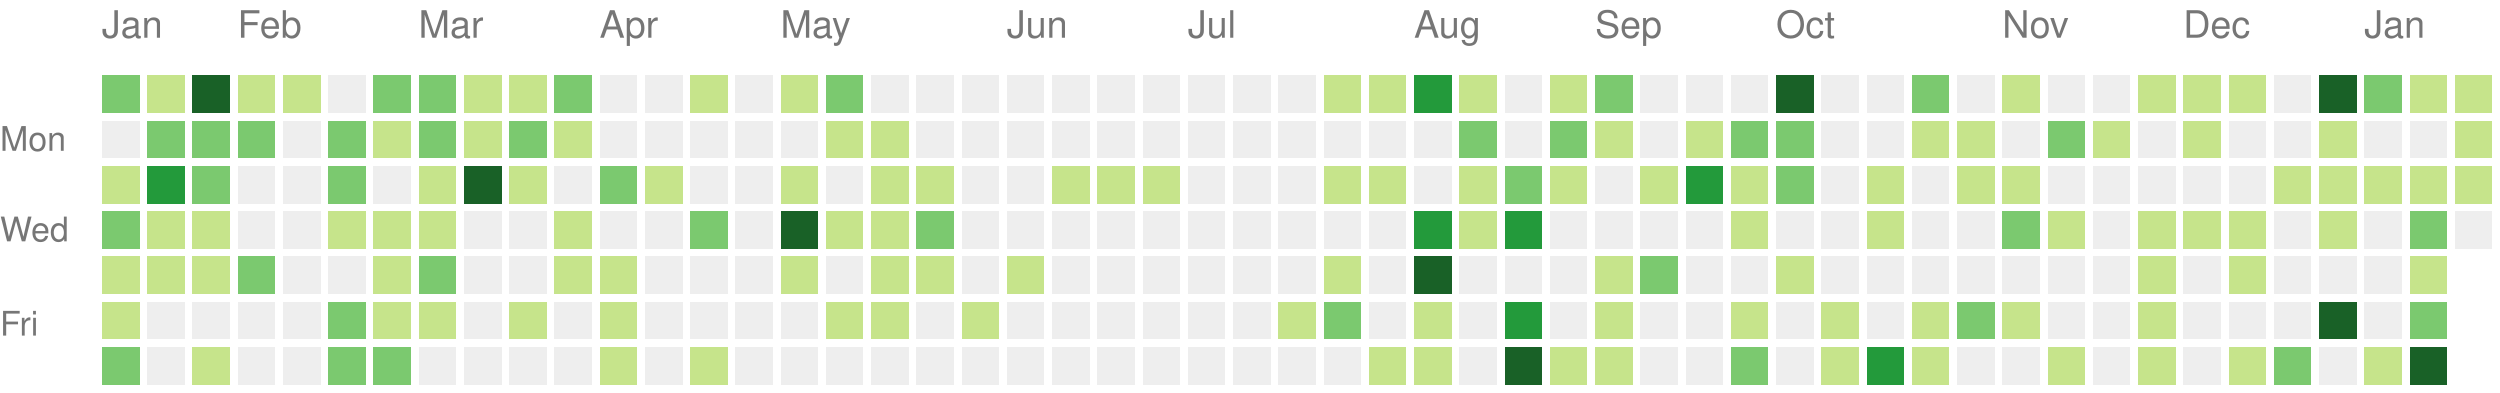
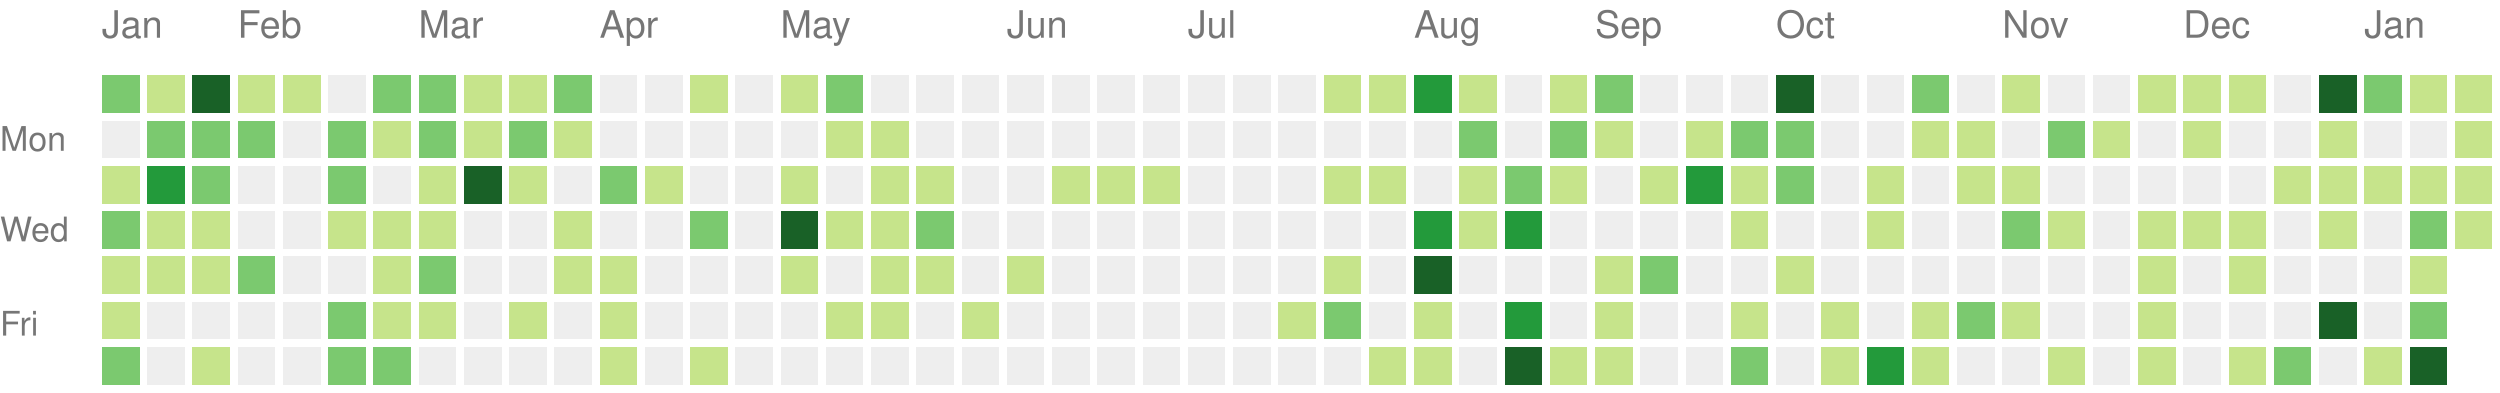
<svg xmlns="http://www.w3.org/2000/svg" version="1.1" width="663" height="104">
  <rect style="fill:#7bc96f;shape-rendering:crispedges;" data-score="2" data-date="2022-01-16" x="27" y="20" width="10" height="10" />
  <rect style="fill:#c6e48b;shape-rendering:crispedges;" data-score="1" data-date="2022-01-23" x="39" y="20" width="10" height="10" />
  <rect style="fill:#196127;shape-rendering:crispedges;" data-score="4" data-date="2022-01-30" x="51" y="20" width="10" height="10" />
  <rect style="fill:#c6e48b;shape-rendering:crispedges;" data-score="1" data-date="2022-02-06" x="63" y="20" width="10" height="10" />
  <rect style="fill:#c6e48b;shape-rendering:crispedges;" data-score="1" data-date="2022-02-13" x="75" y="20" width="10" height="10" />
  <rect style="fill:#eeeeee;shape-rendering:crispedges;" data-score="0" data-date="2022-02-20" x="87" y="20" width="10" height="10" />
  <rect style="fill:#7bc96f;shape-rendering:crispedges;" data-score="2" data-date="2022-02-27" x="99" y="20" width="10" height="10" />
  <rect style="fill:#7bc96f;shape-rendering:crispedges;" data-score="2" data-date="2022-03-06" x="111" y="20" width="10" height="10" />
  <rect style="fill:#c6e48b;shape-rendering:crispedges;" data-score="1" data-date="2022-03-13" x="123" y="20" width="10" height="10" />
  <rect style="fill:#c6e48b;shape-rendering:crispedges;" data-score="1" data-date="2022-03-20" x="135" y="20" width="10" height="10" />
  <rect style="fill:#7bc96f;shape-rendering:crispedges;" data-score="2" data-date="2022-03-27" x="147" y="20" width="10" height="10" />
  <rect style="fill:#eeeeee;shape-rendering:crispedges;" data-score="0" data-date="2022-04-03" x="159" y="20" width="10" height="10" />
  <rect style="fill:#eeeeee;shape-rendering:crispedges;" data-score="0" data-date="2022-04-10" x="171" y="20" width="10" height="10" />
  <rect style="fill:#c6e48b;shape-rendering:crispedges;" data-score="1" data-date="2022-04-17" x="183" y="20" width="10" height="10" />
  <rect style="fill:#eeeeee;shape-rendering:crispedges;" data-score="0" data-date="2022-04-24" x="195" y="20" width="10" height="10" />
  <rect style="fill:#c6e48b;shape-rendering:crispedges;" data-score="1" data-date="2022-05-01" x="207" y="20" width="10" height="10" />
  <rect style="fill:#7bc96f;shape-rendering:crispedges;" data-score="2" data-date="2022-05-08" x="219" y="20" width="10" height="10" />
  <rect style="fill:#eeeeee;shape-rendering:crispedges;" data-score="0" data-date="2022-05-15" x="231" y="20" width="10" height="10" />
  <rect style="fill:#eeeeee;shape-rendering:crispedges;" data-score="0" data-date="2022-05-22" x="243" y="20" width="10" height="10" />
  <rect style="fill:#eeeeee;shape-rendering:crispedges;" data-score="0" data-date="2022-05-29" x="255" y="20" width="10" height="10" />
  <rect style="fill:#eeeeee;shape-rendering:crispedges;" data-score="0" data-date="2022-06-05" x="267" y="20" width="10" height="10" />
  <rect style="fill:#eeeeee;shape-rendering:crispedges;" data-score="0" data-date="2022-06-12" x="279" y="20" width="10" height="10" />
  <rect style="fill:#eeeeee;shape-rendering:crispedges;" data-score="0" data-date="2022-06-19" x="291" y="20" width="10" height="10" />
  <rect style="fill:#eeeeee;shape-rendering:crispedges;" data-score="0" data-date="2022-06-26" x="303" y="20" width="10" height="10" />
  <rect style="fill:#eeeeee;shape-rendering:crispedges;" data-score="0" data-date="2022-07-03" x="315" y="20" width="10" height="10" />
  <rect style="fill:#eeeeee;shape-rendering:crispedges;" data-score="0" data-date="2022-07-10" x="327" y="20" width="10" height="10" />
  <rect style="fill:#eeeeee;shape-rendering:crispedges;" data-score="0" data-date="2022-07-17" x="339" y="20" width="10" height="10" />
  <rect style="fill:#c6e48b;shape-rendering:crispedges;" data-score="1" data-date="2022-07-24" x="351" y="20" width="10" height="10" />
  <rect style="fill:#c6e48b;shape-rendering:crispedges;" data-score="1" data-date="2022-07-31" x="363" y="20" width="10" height="10" />
  <rect style="fill:#239a3b;shape-rendering:crispedges;" data-score="3" data-date="2022-08-07" x="375" y="20" width="10" height="10" />
  <rect style="fill:#c6e48b;shape-rendering:crispedges;" data-score="1" data-date="2022-08-14" x="387" y="20" width="10" height="10" />
  <rect style="fill:#eeeeee;shape-rendering:crispedges;" data-score="0" data-date="2022-08-21" x="399" y="20" width="10" height="10" />
  <rect style="fill:#c6e48b;shape-rendering:crispedges;" data-score="1" data-date="2022-08-28" x="411" y="20" width="10" height="10" />
  <rect style="fill:#7bc96f;shape-rendering:crispedges;" data-score="2" data-date="2022-09-04" x="423" y="20" width="10" height="10" />
  <rect style="fill:#eeeeee;shape-rendering:crispedges;" data-score="0" data-date="2022-09-11" x="435" y="20" width="10" height="10" />
  <rect style="fill:#eeeeee;shape-rendering:crispedges;" data-score="0" data-date="2022-09-18" x="447" y="20" width="10" height="10" />
  <rect style="fill:#eeeeee;shape-rendering:crispedges;" data-score="0" data-date="2022-09-25" x="459" y="20" width="10" height="10" />
  <rect style="fill:#196127;shape-rendering:crispedges;" data-score="4" data-date="2022-10-02" x="471" y="20" width="10" height="10" />
  <rect style="fill:#eeeeee;shape-rendering:crispedges;" data-score="0" data-date="2022-10-09" x="483" y="20" width="10" height="10" />
  <rect style="fill:#eeeeee;shape-rendering:crispedges;" data-score="0" data-date="2022-10-16" x="495" y="20" width="10" height="10" />
  <rect style="fill:#7bc96f;shape-rendering:crispedges;" data-score="2" data-date="2022-10-23" x="507" y="20" width="10" height="10" />
  <rect style="fill:#eeeeee;shape-rendering:crispedges;" data-score="0" data-date="2022-10-30" x="519" y="20" width="10" height="10" />
  <rect style="fill:#c6e48b;shape-rendering:crispedges;" data-score="1" data-date="2022-11-06" x="531" y="20" width="10" height="10" />
  <rect style="fill:#eeeeee;shape-rendering:crispedges;" data-score="0" data-date="2022-11-13" x="543" y="20" width="10" height="10" />
  <rect style="fill:#eeeeee;shape-rendering:crispedges;" data-score="0" data-date="2022-11-20" x="555" y="20" width="10" height="10" />
  <rect style="fill:#c6e48b;shape-rendering:crispedges;" data-score="1" data-date="2022-11-27" x="567" y="20" width="10" height="10" />
  <rect style="fill:#c6e48b;shape-rendering:crispedges;" data-score="1" data-date="2022-12-04" x="579" y="20" width="10" height="10" />
  <rect style="fill:#c6e48b;shape-rendering:crispedges;" data-score="1" data-date="2022-12-11" x="591" y="20" width="10" height="10" />
  <rect style="fill:#eeeeee;shape-rendering:crispedges;" data-score="0" data-date="2022-12-18" x="603" y="20" width="10" height="10" />
  <rect style="fill:#196127;shape-rendering:crispedges;" data-score="4" data-date="2022-12-25" x="615" y="20" width="10" height="10" />
  <rect style="fill:#7bc96f;shape-rendering:crispedges;" data-score="2" data-date="2023-01-01" x="627" y="20" width="10" height="10" />
  <rect style="fill:#c6e48b;shape-rendering:crispedges;" data-score="1" data-date="2023-01-08" x="639" y="20" width="10" height="10" />
  <rect style="fill:#c6e48b;shape-rendering:crispedges;" data-score="1" data-date="2023-01-15" x="651" y="20" width="10" height="10" />
  <rect style="fill:#eeeeee;shape-rendering:crispedges;" data-score="0" data-date="2022-01-17" x="27" y="32" width="10" height="10" />
  <rect style="fill:#7bc96f;shape-rendering:crispedges;" data-score="2" data-date="2022-01-24" x="39" y="32" width="10" height="10" />
  <rect style="fill:#7bc96f;shape-rendering:crispedges;" data-score="2" data-date="2022-01-31" x="51" y="32" width="10" height="10" />
  <rect style="fill:#7bc96f;shape-rendering:crispedges;" data-score="2" data-date="2022-02-07" x="63" y="32" width="10" height="10" />
  <rect style="fill:#eeeeee;shape-rendering:crispedges;" data-score="0" data-date="2022-02-14" x="75" y="32" width="10" height="10" />
  <rect style="fill:#7bc96f;shape-rendering:crispedges;" data-score="2" data-date="2022-02-21" x="87" y="32" width="10" height="10" />
  <rect style="fill:#c6e48b;shape-rendering:crispedges;" data-score="1" data-date="2022-02-28" x="99" y="32" width="10" height="10" />
  <rect style="fill:#7bc96f;shape-rendering:crispedges;" data-score="2" data-date="2022-03-07" x="111" y="32" width="10" height="10" />
  <rect style="fill:#c6e48b;shape-rendering:crispedges;" data-score="1" data-date="2022-03-14" x="123" y="32" width="10" height="10" />
  <rect style="fill:#7bc96f;shape-rendering:crispedges;" data-score="2" data-date="2022-03-21" x="135" y="32" width="10" height="10" />
  <rect style="fill:#c6e48b;shape-rendering:crispedges;" data-score="1" data-date="2022-03-28" x="147" y="32" width="10" height="10" />
  <rect style="fill:#eeeeee;shape-rendering:crispedges;" data-score="0" data-date="2022-04-04" x="159" y="32" width="10" height="10" />
  <rect style="fill:#eeeeee;shape-rendering:crispedges;" data-score="0" data-date="2022-04-11" x="171" y="32" width="10" height="10" />
  <rect style="fill:#eeeeee;shape-rendering:crispedges;" data-score="0" data-date="2022-04-18" x="183" y="32" width="10" height="10" />
  <rect style="fill:#eeeeee;shape-rendering:crispedges;" data-score="0" data-date="2022-04-25" x="195" y="32" width="10" height="10" />
  <rect style="fill:#eeeeee;shape-rendering:crispedges;" data-score="0" data-date="2022-05-02" x="207" y="32" width="10" height="10" />
  <rect style="fill:#c6e48b;shape-rendering:crispedges;" data-score="1" data-date="2022-05-09" x="219" y="32" width="10" height="10" />
  <rect style="fill:#c6e48b;shape-rendering:crispedges;" data-score="1" data-date="2022-05-16" x="231" y="32" width="10" height="10" />
  <rect style="fill:#eeeeee;shape-rendering:crispedges;" data-score="0" data-date="2022-05-23" x="243" y="32" width="10" height="10" />
  <rect style="fill:#eeeeee;shape-rendering:crispedges;" data-score="0" data-date="2022-05-30" x="255" y="32" width="10" height="10" />
  <rect style="fill:#eeeeee;shape-rendering:crispedges;" data-score="0" data-date="2022-06-06" x="267" y="32" width="10" height="10" />
  <rect style="fill:#eeeeee;shape-rendering:crispedges;" data-score="0" data-date="2022-06-13" x="279" y="32" width="10" height="10" />
  <rect style="fill:#eeeeee;shape-rendering:crispedges;" data-score="0" data-date="2022-06-20" x="291" y="32" width="10" height="10" />
  <rect style="fill:#eeeeee;shape-rendering:crispedges;" data-score="0" data-date="2022-06-27" x="303" y="32" width="10" height="10" />
  <rect style="fill:#eeeeee;shape-rendering:crispedges;" data-score="0" data-date="2022-07-04" x="315" y="32" width="10" height="10" />
  <rect style="fill:#eeeeee;shape-rendering:crispedges;" data-score="0" data-date="2022-07-11" x="327" y="32" width="10" height="10" />
  <rect style="fill:#eeeeee;shape-rendering:crispedges;" data-score="0" data-date="2022-07-18" x="339" y="32" width="10" height="10" />
  <rect style="fill:#eeeeee;shape-rendering:crispedges;" data-score="0" data-date="2022-07-25" x="351" y="32" width="10" height="10" />
  <rect style="fill:#eeeeee;shape-rendering:crispedges;" data-score="0" data-date="2022-08-01" x="363" y="32" width="10" height="10" />
  <rect style="fill:#eeeeee;shape-rendering:crispedges;" data-score="0" data-date="2022-08-08" x="375" y="32" width="10" height="10" />
  <rect style="fill:#7bc96f;shape-rendering:crispedges;" data-score="2" data-date="2022-08-15" x="387" y="32" width="10" height="10" />
  <rect style="fill:#eeeeee;shape-rendering:crispedges;" data-score="0" data-date="2022-08-22" x="399" y="32" width="10" height="10" />
  <rect style="fill:#7bc96f;shape-rendering:crispedges;" data-score="2" data-date="2022-08-29" x="411" y="32" width="10" height="10" />
  <rect style="fill:#c6e48b;shape-rendering:crispedges;" data-score="1" data-date="2022-09-05" x="423" y="32" width="10" height="10" />
  <rect style="fill:#eeeeee;shape-rendering:crispedges;" data-score="0" data-date="2022-09-12" x="435" y="32" width="10" height="10" />
  <rect style="fill:#c6e48b;shape-rendering:crispedges;" data-score="1" data-date="2022-09-19" x="447" y="32" width="10" height="10" />
  <rect style="fill:#7bc96f;shape-rendering:crispedges;" data-score="2" data-date="2022-09-26" x="459" y="32" width="10" height="10" />
  <rect style="fill:#7bc96f;shape-rendering:crispedges;" data-score="2" data-date="2022-10-03" x="471" y="32" width="10" height="10" />
  <rect style="fill:#eeeeee;shape-rendering:crispedges;" data-score="0" data-date="2022-10-10" x="483" y="32" width="10" height="10" />
  <rect style="fill:#eeeeee;shape-rendering:crispedges;" data-score="0" data-date="2022-10-17" x="495" y="32" width="10" height="10" />
  <rect style="fill:#c6e48b;shape-rendering:crispedges;" data-score="1" data-date="2022-10-24" x="507" y="32" width="10" height="10" />
  <rect style="fill:#c6e48b;shape-rendering:crispedges;" data-score="1" data-date="2022-10-31" x="519" y="32" width="10" height="10" />
  <rect style="fill:#eeeeee;shape-rendering:crispedges;" data-score="0" data-date="2022-11-07" x="531" y="32" width="10" height="10" />
  <rect style="fill:#7bc96f;shape-rendering:crispedges;" data-score="2" data-date="2022-11-14" x="543" y="32" width="10" height="10" />
  <rect style="fill:#c6e48b;shape-rendering:crispedges;" data-score="1" data-date="2022-11-21" x="555" y="32" width="10" height="10" />
  <rect style="fill:#eeeeee;shape-rendering:crispedges;" data-score="0" data-date="2022-11-28" x="567" y="32" width="10" height="10" />
  <rect style="fill:#c6e48b;shape-rendering:crispedges;" data-score="1" data-date="2022-12-05" x="579" y="32" width="10" height="10" />
  <rect style="fill:#eeeeee;shape-rendering:crispedges;" data-score="0" data-date="2022-12-12" x="591" y="32" width="10" height="10" />
  <rect style="fill:#eeeeee;shape-rendering:crispedges;" data-score="0" data-date="2022-12-19" x="603" y="32" width="10" height="10" />
  <rect style="fill:#c6e48b;shape-rendering:crispedges;" data-score="1" data-date="2022-12-26" x="615" y="32" width="10" height="10" />
  <rect style="fill:#eeeeee;shape-rendering:crispedges;" data-score="0" data-date="2023-01-02" x="627" y="32" width="10" height="10" />
  <rect style="fill:#eeeeee;shape-rendering:crispedges;" data-score="0" data-date="2023-01-09" x="639" y="32" width="10" height="10" />
  <rect style="fill:#c6e48b;shape-rendering:crispedges;" data-score="1" data-date="2023-01-16" x="651" y="32" width="10" height="10" />
  <rect style="fill:#c6e48b;shape-rendering:crispedges;" data-score="1" data-date="2022-01-18" x="27" y="44" width="10" height="10" />
  <rect style="fill:#239a3b;shape-rendering:crispedges;" data-score="3" data-date="2022-01-25" x="39" y="44" width="10" height="10" />
  <rect style="fill:#7bc96f;shape-rendering:crispedges;" data-score="2" data-date="2022-02-01" x="51" y="44" width="10" height="10" />
  <rect style="fill:#eeeeee;shape-rendering:crispedges;" data-score="0" data-date="2022-02-08" x="63" y="44" width="10" height="10" />
  <rect style="fill:#eeeeee;shape-rendering:crispedges;" data-score="0" data-date="2022-02-15" x="75" y="44" width="10" height="10" />
  <rect style="fill:#7bc96f;shape-rendering:crispedges;" data-score="2" data-date="2022-02-22" x="87" y="44" width="10" height="10" />
  <rect style="fill:#eeeeee;shape-rendering:crispedges;" data-score="0" data-date="2022-03-01" x="99" y="44" width="10" height="10" />
  <rect style="fill:#c6e48b;shape-rendering:crispedges;" data-score="1" data-date="2022-03-08" x="111" y="44" width="10" height="10" />
  <rect style="fill:#196127;shape-rendering:crispedges;" data-score="4" data-date="2022-03-15" x="123" y="44" width="10" height="10" />
  <rect style="fill:#c6e48b;shape-rendering:crispedges;" data-score="1" data-date="2022-03-22" x="135" y="44" width="10" height="10" />
  <rect style="fill:#eeeeee;shape-rendering:crispedges;" data-score="0" data-date="2022-03-29" x="147" y="44" width="10" height="10" />
  <rect style="fill:#7bc96f;shape-rendering:crispedges;" data-score="2" data-date="2022-04-05" x="159" y="44" width="10" height="10" />
  <rect style="fill:#c6e48b;shape-rendering:crispedges;" data-score="1" data-date="2022-04-12" x="171" y="44" width="10" height="10" />
  <rect style="fill:#eeeeee;shape-rendering:crispedges;" data-score="0" data-date="2022-04-19" x="183" y="44" width="10" height="10" />
  <rect style="fill:#eeeeee;shape-rendering:crispedges;" data-score="0" data-date="2022-04-26" x="195" y="44" width="10" height="10" />
  <rect style="fill:#c6e48b;shape-rendering:crispedges;" data-score="1" data-date="2022-05-03" x="207" y="44" width="10" height="10" />
  <rect style="fill:#eeeeee;shape-rendering:crispedges;" data-score="0" data-date="2022-05-10" x="219" y="44" width="10" height="10" />
  <rect style="fill:#c6e48b;shape-rendering:crispedges;" data-score="1" data-date="2022-05-17" x="231" y="44" width="10" height="10" />
  <rect style="fill:#c6e48b;shape-rendering:crispedges;" data-score="1" data-date="2022-05-24" x="243" y="44" width="10" height="10" />
  <rect style="fill:#eeeeee;shape-rendering:crispedges;" data-score="0" data-date="2022-05-31" x="255" y="44" width="10" height="10" />
  <rect style="fill:#eeeeee;shape-rendering:crispedges;" data-score="0" data-date="2022-06-07" x="267" y="44" width="10" height="10" />
  <rect style="fill:#c6e48b;shape-rendering:crispedges;" data-score="1" data-date="2022-06-14" x="279" y="44" width="10" height="10" />
  <rect style="fill:#c6e48b;shape-rendering:crispedges;" data-score="1" data-date="2022-06-21" x="291" y="44" width="10" height="10" />
  <rect style="fill:#c6e48b;shape-rendering:crispedges;" data-score="1" data-date="2022-06-28" x="303" y="44" width="10" height="10" />
  <rect style="fill:#eeeeee;shape-rendering:crispedges;" data-score="0" data-date="2022-07-05" x="315" y="44" width="10" height="10" />
  <rect style="fill:#eeeeee;shape-rendering:crispedges;" data-score="0" data-date="2022-07-12" x="327" y="44" width="10" height="10" />
  <rect style="fill:#eeeeee;shape-rendering:crispedges;" data-score="0" data-date="2022-07-19" x="339" y="44" width="10" height="10" />
  <rect style="fill:#c6e48b;shape-rendering:crispedges;" data-score="1" data-date="2022-07-26" x="351" y="44" width="10" height="10" />
  <rect style="fill:#c6e48b;shape-rendering:crispedges;" data-score="1" data-date="2022-08-02" x="363" y="44" width="10" height="10" />
  <rect style="fill:#eeeeee;shape-rendering:crispedges;" data-score="0" data-date="2022-08-09" x="375" y="44" width="10" height="10" />
  <rect style="fill:#c6e48b;shape-rendering:crispedges;" data-score="1" data-date="2022-08-16" x="387" y="44" width="10" height="10" />
  <rect style="fill:#7bc96f;shape-rendering:crispedges;" data-score="2" data-date="2022-08-23" x="399" y="44" width="10" height="10" />
  <rect style="fill:#c6e48b;shape-rendering:crispedges;" data-score="1" data-date="2022-08-30" x="411" y="44" width="10" height="10" />
  <rect style="fill:#eeeeee;shape-rendering:crispedges;" data-score="0" data-date="2022-09-06" x="423" y="44" width="10" height="10" />
  <rect style="fill:#c6e48b;shape-rendering:crispedges;" data-score="1" data-date="2022-09-13" x="435" y="44" width="10" height="10" />
  <rect style="fill:#239a3b;shape-rendering:crispedges;" data-score="3" data-date="2022-09-20" x="447" y="44" width="10" height="10" />
  <rect style="fill:#c6e48b;shape-rendering:crispedges;" data-score="1" data-date="2022-09-27" x="459" y="44" width="10" height="10" />
  <rect style="fill:#7bc96f;shape-rendering:crispedges;" data-score="2" data-date="2022-10-04" x="471" y="44" width="10" height="10" />
  <rect style="fill:#eeeeee;shape-rendering:crispedges;" data-score="0" data-date="2022-10-11" x="483" y="44" width="10" height="10" />
  <rect style="fill:#c6e48b;shape-rendering:crispedges;" data-score="1" data-date="2022-10-18" x="495" y="44" width="10" height="10" />
  <rect style="fill:#eeeeee;shape-rendering:crispedges;" data-score="0" data-date="2022-10-25" x="507" y="44" width="10" height="10" />
  <rect style="fill:#c6e48b;shape-rendering:crispedges;" data-score="1" data-date="2022-11-01" x="519" y="44" width="10" height="10" />
  <rect style="fill:#c6e48b;shape-rendering:crispedges;" data-score="1" data-date="2022-11-08" x="531" y="44" width="10" height="10" />
  <rect style="fill:#eeeeee;shape-rendering:crispedges;" data-score="0" data-date="2022-11-15" x="543" y="44" width="10" height="10" />
  <rect style="fill:#eeeeee;shape-rendering:crispedges;" data-score="0" data-date="2022-11-22" x="555" y="44" width="10" height="10" />
  <rect style="fill:#eeeeee;shape-rendering:crispedges;" data-score="0" data-date="2022-11-29" x="567" y="44" width="10" height="10" />
  <rect style="fill:#eeeeee;shape-rendering:crispedges;" data-score="0" data-date="2022-12-06" x="579" y="44" width="10" height="10" />
  <rect style="fill:#eeeeee;shape-rendering:crispedges;" data-score="0" data-date="2022-12-13" x="591" y="44" width="10" height="10" />
  <rect style="fill:#c6e48b;shape-rendering:crispedges;" data-score="1" data-date="2022-12-20" x="603" y="44" width="10" height="10" />
  <rect style="fill:#c6e48b;shape-rendering:crispedges;" data-score="1" data-date="2022-12-27" x="615" y="44" width="10" height="10" />
  <rect style="fill:#c6e48b;shape-rendering:crispedges;" data-score="1" data-date="2023-01-03" x="627" y="44" width="10" height="10" />
  <rect style="fill:#c6e48b;shape-rendering:crispedges;" data-score="1" data-date="2023-01-10" x="639" y="44" width="10" height="10" />
  <rect style="fill:#c6e48b;shape-rendering:crispedges;" data-score="1" data-date="2023-01-17" x="651" y="44" width="10" height="10" />
  <rect style="fill:#7bc96f;shape-rendering:crispedges;" data-score="2" data-date="2022-01-19" x="27" y="56" width="10" height="10" />
  <rect style="fill:#c6e48b;shape-rendering:crispedges;" data-score="1" data-date="2022-01-26" x="39" y="56" width="10" height="10" />
  <rect style="fill:#c6e48b;shape-rendering:crispedges;" data-score="1" data-date="2022-02-02" x="51" y="56" width="10" height="10" />
  <rect style="fill:#eeeeee;shape-rendering:crispedges;" data-score="0" data-date="2022-02-09" x="63" y="56" width="10" height="10" />
  <rect style="fill:#eeeeee;shape-rendering:crispedges;" data-score="0" data-date="2022-02-16" x="75" y="56" width="10" height="10" />
  <rect style="fill:#c6e48b;shape-rendering:crispedges;" data-score="1" data-date="2022-02-23" x="87" y="56" width="10" height="10" />
  <rect style="fill:#c6e48b;shape-rendering:crispedges;" data-score="1" data-date="2022-03-02" x="99" y="56" width="10" height="10" />
  <rect style="fill:#c6e48b;shape-rendering:crispedges;" data-score="1" data-date="2022-03-09" x="111" y="56" width="10" height="10" />
  <rect style="fill:#eeeeee;shape-rendering:crispedges;" data-score="0" data-date="2022-03-16" x="123" y="56" width="10" height="10" />
  <rect style="fill:#eeeeee;shape-rendering:crispedges;" data-score="0" data-date="2022-03-23" x="135" y="56" width="10" height="10" />
  <rect style="fill:#c6e48b;shape-rendering:crispedges;" data-score="1" data-date="2022-03-30" x="147" y="56" width="10" height="10" />
  <rect style="fill:#eeeeee;shape-rendering:crispedges;" data-score="0" data-date="2022-04-06" x="159" y="56" width="10" height="10" />
  <rect style="fill:#eeeeee;shape-rendering:crispedges;" data-score="0" data-date="2022-04-13" x="171" y="56" width="10" height="10" />
  <rect style="fill:#7bc96f;shape-rendering:crispedges;" data-score="2" data-date="2022-04-20" x="183" y="56" width="10" height="10" />
  <rect style="fill:#eeeeee;shape-rendering:crispedges;" data-score="0" data-date="2022-04-27" x="195" y="56" width="10" height="10" />
  <rect style="fill:#196127;shape-rendering:crispedges;" data-score="4" data-date="2022-05-04" x="207" y="56" width="10" height="10" />
  <rect style="fill:#c6e48b;shape-rendering:crispedges;" data-score="1" data-date="2022-05-11" x="219" y="56" width="10" height="10" />
  <rect style="fill:#c6e48b;shape-rendering:crispedges;" data-score="1" data-date="2022-05-18" x="231" y="56" width="10" height="10" />
  <rect style="fill:#7bc96f;shape-rendering:crispedges;" data-score="2" data-date="2022-05-25" x="243" y="56" width="10" height="10" />
  <rect style="fill:#eeeeee;shape-rendering:crispedges;" data-score="0" data-date="2022-06-01" x="255" y="56" width="10" height="10" />
  <rect style="fill:#eeeeee;shape-rendering:crispedges;" data-score="0" data-date="2022-06-08" x="267" y="56" width="10" height="10" />
  <rect style="fill:#eeeeee;shape-rendering:crispedges;" data-score="0" data-date="2022-06-15" x="279" y="56" width="10" height="10" />
  <rect style="fill:#eeeeee;shape-rendering:crispedges;" data-score="0" data-date="2022-06-22" x="291" y="56" width="10" height="10" />
  <rect style="fill:#eeeeee;shape-rendering:crispedges;" data-score="0" data-date="2022-06-29" x="303" y="56" width="10" height="10" />
  <rect style="fill:#eeeeee;shape-rendering:crispedges;" data-score="0" data-date="2022-07-06" x="315" y="56" width="10" height="10" />
  <rect style="fill:#eeeeee;shape-rendering:crispedges;" data-score="0" data-date="2022-07-13" x="327" y="56" width="10" height="10" />
  <rect style="fill:#eeeeee;shape-rendering:crispedges;" data-score="0" data-date="2022-07-20" x="339" y="56" width="10" height="10" />
  <rect style="fill:#eeeeee;shape-rendering:crispedges;" data-score="0" data-date="2022-07-27" x="351" y="56" width="10" height="10" />
  <rect style="fill:#eeeeee;shape-rendering:crispedges;" data-score="0" data-date="2022-08-03" x="363" y="56" width="10" height="10" />
  <rect style="fill:#239a3b;shape-rendering:crispedges;" data-score="3" data-date="2022-08-10" x="375" y="56" width="10" height="10" />
  <rect style="fill:#c6e48b;shape-rendering:crispedges;" data-score="1" data-date="2022-08-17" x="387" y="56" width="10" height="10" />
  <rect style="fill:#239a3b;shape-rendering:crispedges;" data-score="3" data-date="2022-08-24" x="399" y="56" width="10" height="10" />
  <rect style="fill:#eeeeee;shape-rendering:crispedges;" data-score="0" data-date="2022-08-31" x="411" y="56" width="10" height="10" />
  <rect style="fill:#eeeeee;shape-rendering:crispedges;" data-score="0" data-date="2022-09-07" x="423" y="56" width="10" height="10" />
  <rect style="fill:#eeeeee;shape-rendering:crispedges;" data-score="0" data-date="2022-09-14" x="435" y="56" width="10" height="10" />
  <rect style="fill:#eeeeee;shape-rendering:crispedges;" data-score="0" data-date="2022-09-21" x="447" y="56" width="10" height="10" />
  <rect style="fill:#c6e48b;shape-rendering:crispedges;" data-score="1" data-date="2022-09-28" x="459" y="56" width="10" height="10" />
  <rect style="fill:#eeeeee;shape-rendering:crispedges;" data-score="0" data-date="2022-10-05" x="471" y="56" width="10" height="10" />
  <rect style="fill:#eeeeee;shape-rendering:crispedges;" data-score="0" data-date="2022-10-12" x="483" y="56" width="10" height="10" />
  <rect style="fill:#c6e48b;shape-rendering:crispedges;" data-score="1" data-date="2022-10-19" x="495" y="56" width="10" height="10" />
  <rect style="fill:#eeeeee;shape-rendering:crispedges;" data-score="0" data-date="2022-10-26" x="507" y="56" width="10" height="10" />
  <rect style="fill:#eeeeee;shape-rendering:crispedges;" data-score="0" data-date="2022-11-02" x="519" y="56" width="10" height="10" />
  <rect style="fill:#7bc96f;shape-rendering:crispedges;" data-score="2" data-date="2022-11-09" x="531" y="56" width="10" height="10" />
  <rect style="fill:#c6e48b;shape-rendering:crispedges;" data-score="1" data-date="2022-11-16" x="543" y="56" width="10" height="10" />
  <rect style="fill:#eeeeee;shape-rendering:crispedges;" data-score="0" data-date="2022-11-23" x="555" y="56" width="10" height="10" />
  <rect style="fill:#c6e48b;shape-rendering:crispedges;" data-score="1" data-date="2022-11-30" x="567" y="56" width="10" height="10" />
  <rect style="fill:#c6e48b;shape-rendering:crispedges;" data-score="1" data-date="2022-12-07" x="579" y="56" width="10" height="10" />
  <rect style="fill:#c6e48b;shape-rendering:crispedges;" data-score="1" data-date="2022-12-14" x="591" y="56" width="10" height="10" />
  <rect style="fill:#eeeeee;shape-rendering:crispedges;" data-score="0" data-date="2022-12-21" x="603" y="56" width="10" height="10" />
  <rect style="fill:#c6e48b;shape-rendering:crispedges;" data-score="1" data-date="2022-12-28" x="615" y="56" width="10" height="10" />
  <rect style="fill:#eeeeee;shape-rendering:crispedges;" data-score="0" data-date="2023-01-04" x="627" y="56" width="10" height="10" />
  <rect style="fill:#7bc96f;shape-rendering:crispedges;" data-score="2" data-date="2023-01-11" x="639" y="56" width="10" height="10" />
-   <rect style="fill:#eeeeee;shape-rendering:crispedges;" data-score="0" data-date="2023-01-18" x="651" y="56" width="10" height="10" />
+   <rect style="fill:#c6e48b;shape-rendering:crispedges;" data-score="1" data-date="2023-01-18" x="651" y="56" width="10" height="10" />
  <rect style="fill:#c6e48b;shape-rendering:crispedges;" data-score="1" data-date="2022-01-20" x="27" y="68" width="10" height="10" />
  <rect style="fill:#c6e48b;shape-rendering:crispedges;" data-score="1" data-date="2022-01-27" x="39" y="68" width="10" height="10" />
  <rect style="fill:#c6e48b;shape-rendering:crispedges;" data-score="1" data-date="2022-02-03" x="51" y="68" width="10" height="10" />
  <rect style="fill:#7bc96f;shape-rendering:crispedges;" data-score="2" data-date="2022-02-10" x="63" y="68" width="10" height="10" />
  <rect style="fill:#eeeeee;shape-rendering:crispedges;" data-score="0" data-date="2022-02-17" x="75" y="68" width="10" height="10" />
  <rect style="fill:#eeeeee;shape-rendering:crispedges;" data-score="0" data-date="2022-02-24" x="87" y="68" width="10" height="10" />
  <rect style="fill:#c6e48b;shape-rendering:crispedges;" data-score="1" data-date="2022-03-03" x="99" y="68" width="10" height="10" />
  <rect style="fill:#7bc96f;shape-rendering:crispedges;" data-score="2" data-date="2022-03-10" x="111" y="68" width="10" height="10" />
  <rect style="fill:#eeeeee;shape-rendering:crispedges;" data-score="0" data-date="2022-03-17" x="123" y="68" width="10" height="10" />
  <rect style="fill:#eeeeee;shape-rendering:crispedges;" data-score="0" data-date="2022-03-24" x="135" y="68" width="10" height="10" />
  <rect style="fill:#c6e48b;shape-rendering:crispedges;" data-score="1" data-date="2022-03-31" x="147" y="68" width="10" height="10" />
  <rect style="fill:#c6e48b;shape-rendering:crispedges;" data-score="1" data-date="2022-04-07" x="159" y="68" width="10" height="10" />
  <rect style="fill:#eeeeee;shape-rendering:crispedges;" data-score="0" data-date="2022-04-14" x="171" y="68" width="10" height="10" />
  <rect style="fill:#eeeeee;shape-rendering:crispedges;" data-score="0" data-date="2022-04-21" x="183" y="68" width="10" height="10" />
  <rect style="fill:#eeeeee;shape-rendering:crispedges;" data-score="0" data-date="2022-04-28" x="195" y="68" width="10" height="10" />
  <rect style="fill:#c6e48b;shape-rendering:crispedges;" data-score="1" data-date="2022-05-05" x="207" y="68" width="10" height="10" />
  <rect style="fill:#eeeeee;shape-rendering:crispedges;" data-score="0" data-date="2022-05-12" x="219" y="68" width="10" height="10" />
  <rect style="fill:#c6e48b;shape-rendering:crispedges;" data-score="1" data-date="2022-05-19" x="231" y="68" width="10" height="10" />
  <rect style="fill:#c6e48b;shape-rendering:crispedges;" data-score="1" data-date="2022-05-26" x="243" y="68" width="10" height="10" />
  <rect style="fill:#eeeeee;shape-rendering:crispedges;" data-score="0" data-date="2022-06-02" x="255" y="68" width="10" height="10" />
  <rect style="fill:#c6e48b;shape-rendering:crispedges;" data-score="1" data-date="2022-06-09" x="267" y="68" width="10" height="10" />
  <rect style="fill:#eeeeee;shape-rendering:crispedges;" data-score="0" data-date="2022-06-16" x="279" y="68" width="10" height="10" />
  <rect style="fill:#eeeeee;shape-rendering:crispedges;" data-score="0" data-date="2022-06-23" x="291" y="68" width="10" height="10" />
  <rect style="fill:#eeeeee;shape-rendering:crispedges;" data-score="0" data-date="2022-06-30" x="303" y="68" width="10" height="10" />
  <rect style="fill:#eeeeee;shape-rendering:crispedges;" data-score="0" data-date="2022-07-07" x="315" y="68" width="10" height="10" />
  <rect style="fill:#eeeeee;shape-rendering:crispedges;" data-score="0" data-date="2022-07-14" x="327" y="68" width="10" height="10" />
  <rect style="fill:#eeeeee;shape-rendering:crispedges;" data-score="0" data-date="2022-07-21" x="339" y="68" width="10" height="10" />
  <rect style="fill:#c6e48b;shape-rendering:crispedges;" data-score="1" data-date="2022-07-28" x="351" y="68" width="10" height="10" />
  <rect style="fill:#eeeeee;shape-rendering:crispedges;" data-score="0" data-date="2022-08-04" x="363" y="68" width="10" height="10" />
  <rect style="fill:#196127;shape-rendering:crispedges;" data-score="4" data-date="2022-08-11" x="375" y="68" width="10" height="10" />
  <rect style="fill:#eeeeee;shape-rendering:crispedges;" data-score="0" data-date="2022-08-18" x="387" y="68" width="10" height="10" />
  <rect style="fill:#eeeeee;shape-rendering:crispedges;" data-score="0" data-date="2022-08-25" x="399" y="68" width="10" height="10" />
  <rect style="fill:#eeeeee;shape-rendering:crispedges;" data-score="0" data-date="2022-09-01" x="411" y="68" width="10" height="10" />
  <rect style="fill:#c6e48b;shape-rendering:crispedges;" data-score="1" data-date="2022-09-08" x="423" y="68" width="10" height="10" />
  <rect style="fill:#7bc96f;shape-rendering:crispedges;" data-score="2" data-date="2022-09-15" x="435" y="68" width="10" height="10" />
  <rect style="fill:#eeeeee;shape-rendering:crispedges;" data-score="0" data-date="2022-09-22" x="447" y="68" width="10" height="10" />
  <rect style="fill:#eeeeee;shape-rendering:crispedges;" data-score="0" data-date="2022-09-29" x="459" y="68" width="10" height="10" />
  <rect style="fill:#c6e48b;shape-rendering:crispedges;" data-score="1" data-date="2022-10-06" x="471" y="68" width="10" height="10" />
  <rect style="fill:#eeeeee;shape-rendering:crispedges;" data-score="0" data-date="2022-10-13" x="483" y="68" width="10" height="10" />
  <rect style="fill:#eeeeee;shape-rendering:crispedges;" data-score="0" data-date="2022-10-20" x="495" y="68" width="10" height="10" />
  <rect style="fill:#eeeeee;shape-rendering:crispedges;" data-score="0" data-date="2022-10-27" x="507" y="68" width="10" height="10" />
  <rect style="fill:#eeeeee;shape-rendering:crispedges;" data-score="0" data-date="2022-11-03" x="519" y="68" width="10" height="10" />
  <rect style="fill:#eeeeee;shape-rendering:crispedges;" data-score="0" data-date="2022-11-10" x="531" y="68" width="10" height="10" />
  <rect style="fill:#eeeeee;shape-rendering:crispedges;" data-score="0" data-date="2022-11-17" x="543" y="68" width="10" height="10" />
  <rect style="fill:#eeeeee;shape-rendering:crispedges;" data-score="0" data-date="2022-11-24" x="555" y="68" width="10" height="10" />
  <rect style="fill:#c6e48b;shape-rendering:crispedges;" data-score="1" data-date="2022-12-01" x="567" y="68" width="10" height="10" />
  <rect style="fill:#eeeeee;shape-rendering:crispedges;" data-score="0" data-date="2022-12-08" x="579" y="68" width="10" height="10" />
  <rect style="fill:#c6e48b;shape-rendering:crispedges;" data-score="1" data-date="2022-12-15" x="591" y="68" width="10" height="10" />
  <rect style="fill:#eeeeee;shape-rendering:crispedges;" data-score="0" data-date="2022-12-22" x="603" y="68" width="10" height="10" />
  <rect style="fill:#eeeeee;shape-rendering:crispedges;" data-score="0" data-date="2022-12-29" x="615" y="68" width="10" height="10" />
  <rect style="fill:#eeeeee;shape-rendering:crispedges;" data-score="0" data-date="2023-01-05" x="627" y="68" width="10" height="10" />
  <rect style="fill:#c6e48b;shape-rendering:crispedges;" data-score="1" data-date="2023-01-12" x="639" y="68" width="10" height="10" />
  <rect style="fill:#c6e48b;shape-rendering:crispedges;" data-score="1" data-date="2022-01-21" x="27" y="80" width="10" height="10" />
  <rect style="fill:#eeeeee;shape-rendering:crispedges;" data-score="0" data-date="2022-01-28" x="39" y="80" width="10" height="10" />
  <rect style="fill:#eeeeee;shape-rendering:crispedges;" data-score="0" data-date="2022-02-04" x="51" y="80" width="10" height="10" />
  <rect style="fill:#eeeeee;shape-rendering:crispedges;" data-score="0" data-date="2022-02-11" x="63" y="80" width="10" height="10" />
  <rect style="fill:#eeeeee;shape-rendering:crispedges;" data-score="0" data-date="2022-02-18" x="75" y="80" width="10" height="10" />
  <rect style="fill:#7bc96f;shape-rendering:crispedges;" data-score="2" data-date="2022-02-25" x="87" y="80" width="10" height="10" />
  <rect style="fill:#c6e48b;shape-rendering:crispedges;" data-score="1" data-date="2022-03-04" x="99" y="80" width="10" height="10" />
  <rect style="fill:#c6e48b;shape-rendering:crispedges;" data-score="1" data-date="2022-03-11" x="111" y="80" width="10" height="10" />
  <rect style="fill:#eeeeee;shape-rendering:crispedges;" data-score="0" data-date="2022-03-18" x="123" y="80" width="10" height="10" />
  <rect style="fill:#c6e48b;shape-rendering:crispedges;" data-score="1" data-date="2022-03-25" x="135" y="80" width="10" height="10" />
  <rect style="fill:#eeeeee;shape-rendering:crispedges;" data-score="0" data-date="2022-04-01" x="147" y="80" width="10" height="10" />
  <rect style="fill:#c6e48b;shape-rendering:crispedges;" data-score="1" data-date="2022-04-08" x="159" y="80" width="10" height="10" />
  <rect style="fill:#eeeeee;shape-rendering:crispedges;" data-score="0" data-date="2022-04-15" x="171" y="80" width="10" height="10" />
  <rect style="fill:#eeeeee;shape-rendering:crispedges;" data-score="0" data-date="2022-04-22" x="183" y="80" width="10" height="10" />
  <rect style="fill:#eeeeee;shape-rendering:crispedges;" data-score="0" data-date="2022-04-29" x="195" y="80" width="10" height="10" />
  <rect style="fill:#eeeeee;shape-rendering:crispedges;" data-score="0" data-date="2022-05-06" x="207" y="80" width="10" height="10" />
  <rect style="fill:#c6e48b;shape-rendering:crispedges;" data-score="1" data-date="2022-05-13" x="219" y="80" width="10" height="10" />
  <rect style="fill:#c6e48b;shape-rendering:crispedges;" data-score="1" data-date="2022-05-20" x="231" y="80" width="10" height="10" />
  <rect style="fill:#eeeeee;shape-rendering:crispedges;" data-score="0" data-date="2022-05-27" x="243" y="80" width="10" height="10" />
  <rect style="fill:#c6e48b;shape-rendering:crispedges;" data-score="1" data-date="2022-06-03" x="255" y="80" width="10" height="10" />
  <rect style="fill:#eeeeee;shape-rendering:crispedges;" data-score="0" data-date="2022-06-10" x="267" y="80" width="10" height="10" />
  <rect style="fill:#eeeeee;shape-rendering:crispedges;" data-score="0" data-date="2022-06-17" x="279" y="80" width="10" height="10" />
  <rect style="fill:#eeeeee;shape-rendering:crispedges;" data-score="0" data-date="2022-06-24" x="291" y="80" width="10" height="10" />
  <rect style="fill:#eeeeee;shape-rendering:crispedges;" data-score="0" data-date="2022-07-01" x="303" y="80" width="10" height="10" />
  <rect style="fill:#eeeeee;shape-rendering:crispedges;" data-score="0" data-date="2022-07-08" x="315" y="80" width="10" height="10" />
  <rect style="fill:#eeeeee;shape-rendering:crispedges;" data-score="0" data-date="2022-07-15" x="327" y="80" width="10" height="10" />
  <rect style="fill:#c6e48b;shape-rendering:crispedges;" data-score="1" data-date="2022-07-22" x="339" y="80" width="10" height="10" />
  <rect style="fill:#7bc96f;shape-rendering:crispedges;" data-score="2" data-date="2022-07-29" x="351" y="80" width="10" height="10" />
  <rect style="fill:#eeeeee;shape-rendering:crispedges;" data-score="0" data-date="2022-08-05" x="363" y="80" width="10" height="10" />
  <rect style="fill:#c6e48b;shape-rendering:crispedges;" data-score="1" data-date="2022-08-12" x="375" y="80" width="10" height="10" />
  <rect style="fill:#eeeeee;shape-rendering:crispedges;" data-score="0" data-date="2022-08-19" x="387" y="80" width="10" height="10" />
  <rect style="fill:#239a3b;shape-rendering:crispedges;" data-score="3" data-date="2022-08-26" x="399" y="80" width="10" height="10" />
  <rect style="fill:#eeeeee;shape-rendering:crispedges;" data-score="0" data-date="2022-09-02" x="411" y="80" width="10" height="10" />
  <rect style="fill:#c6e48b;shape-rendering:crispedges;" data-score="1" data-date="2022-09-09" x="423" y="80" width="10" height="10" />
  <rect style="fill:#eeeeee;shape-rendering:crispedges;" data-score="0" data-date="2022-09-16" x="435" y="80" width="10" height="10" />
  <rect style="fill:#eeeeee;shape-rendering:crispedges;" data-score="0" data-date="2022-09-23" x="447" y="80" width="10" height="10" />
  <rect style="fill:#c6e48b;shape-rendering:crispedges;" data-score="1" data-date="2022-09-30" x="459" y="80" width="10" height="10" />
  <rect style="fill:#eeeeee;shape-rendering:crispedges;" data-score="0" data-date="2022-10-07" x="471" y="80" width="10" height="10" />
  <rect style="fill:#c6e48b;shape-rendering:crispedges;" data-score="1" data-date="2022-10-14" x="483" y="80" width="10" height="10" />
  <rect style="fill:#eeeeee;shape-rendering:crispedges;" data-score="0" data-date="2022-10-21" x="495" y="80" width="10" height="10" />
  <rect style="fill:#c6e48b;shape-rendering:crispedges;" data-score="1" data-date="2022-10-28" x="507" y="80" width="10" height="10" />
  <rect style="fill:#7bc96f;shape-rendering:crispedges;" data-score="2" data-date="2022-11-04" x="519" y="80" width="10" height="10" />
  <rect style="fill:#c6e48b;shape-rendering:crispedges;" data-score="1" data-date="2022-11-11" x="531" y="80" width="10" height="10" />
  <rect style="fill:#eeeeee;shape-rendering:crispedges;" data-score="0" data-date="2022-11-18" x="543" y="80" width="10" height="10" />
  <rect style="fill:#eeeeee;shape-rendering:crispedges;" data-score="0" data-date="2022-11-25" x="555" y="80" width="10" height="10" />
  <rect style="fill:#c6e48b;shape-rendering:crispedges;" data-score="1" data-date="2022-12-02" x="567" y="80" width="10" height="10" />
  <rect style="fill:#eeeeee;shape-rendering:crispedges;" data-score="0" data-date="2022-12-09" x="579" y="80" width="10" height="10" />
  <rect style="fill:#eeeeee;shape-rendering:crispedges;" data-score="0" data-date="2022-12-16" x="591" y="80" width="10" height="10" />
  <rect style="fill:#eeeeee;shape-rendering:crispedges;" data-score="0" data-date="2022-12-23" x="603" y="80" width="10" height="10" />
  <rect style="fill:#196127;shape-rendering:crispedges;" data-score="4" data-date="2022-12-30" x="615" y="80" width="10" height="10" />
  <rect style="fill:#eeeeee;shape-rendering:crispedges;" data-score="0" data-date="2023-01-06" x="627" y="80" width="10" height="10" />
  <rect style="fill:#7bc96f;shape-rendering:crispedges;" data-score="2" data-date="2023-01-13" x="639" y="80" width="10" height="10" />
  <rect style="fill:#7bc96f;shape-rendering:crispedges;" data-score="2" data-date="2022-01-22" x="27" y="92" width="10" height="10" />
  <rect style="fill:#eeeeee;shape-rendering:crispedges;" data-score="0" data-date="2022-01-29" x="39" y="92" width="10" height="10" />
  <rect style="fill:#c6e48b;shape-rendering:crispedges;" data-score="1" data-date="2022-02-05" x="51" y="92" width="10" height="10" />
  <rect style="fill:#eeeeee;shape-rendering:crispedges;" data-score="0" data-date="2022-02-12" x="63" y="92" width="10" height="10" />
  <rect style="fill:#eeeeee;shape-rendering:crispedges;" data-score="0" data-date="2022-02-19" x="75" y="92" width="10" height="10" />
  <rect style="fill:#7bc96f;shape-rendering:crispedges;" data-score="2" data-date="2022-02-26" x="87" y="92" width="10" height="10" />
  <rect style="fill:#7bc96f;shape-rendering:crispedges;" data-score="2" data-date="2022-03-05" x="99" y="92" width="10" height="10" />
  <rect style="fill:#eeeeee;shape-rendering:crispedges;" data-score="0" data-date="2022-03-12" x="111" y="92" width="10" height="10" />
  <rect style="fill:#eeeeee;shape-rendering:crispedges;" data-score="0" data-date="2022-03-19" x="123" y="92" width="10" height="10" />
  <rect style="fill:#eeeeee;shape-rendering:crispedges;" data-score="0" data-date="2022-03-26" x="135" y="92" width="10" height="10" />
  <rect style="fill:#eeeeee;shape-rendering:crispedges;" data-score="0" data-date="2022-04-02" x="147" y="92" width="10" height="10" />
  <rect style="fill:#c6e48b;shape-rendering:crispedges;" data-score="1" data-date="2022-04-09" x="159" y="92" width="10" height="10" />
  <rect style="fill:#eeeeee;shape-rendering:crispedges;" data-score="0" data-date="2022-04-16" x="171" y="92" width="10" height="10" />
  <rect style="fill:#c6e48b;shape-rendering:crispedges;" data-score="1" data-date="2022-04-23" x="183" y="92" width="10" height="10" />
  <rect style="fill:#eeeeee;shape-rendering:crispedges;" data-score="0" data-date="2022-04-30" x="195" y="92" width="10" height="10" />
  <rect style="fill:#eeeeee;shape-rendering:crispedges;" data-score="0" data-date="2022-05-07" x="207" y="92" width="10" height="10" />
  <rect style="fill:#eeeeee;shape-rendering:crispedges;" data-score="0" data-date="2022-05-14" x="219" y="92" width="10" height="10" />
  <rect style="fill:#eeeeee;shape-rendering:crispedges;" data-score="0" data-date="2022-05-21" x="231" y="92" width="10" height="10" />
  <rect style="fill:#eeeeee;shape-rendering:crispedges;" data-score="0" data-date="2022-05-28" x="243" y="92" width="10" height="10" />
  <rect style="fill:#eeeeee;shape-rendering:crispedges;" data-score="0" data-date="2022-06-04" x="255" y="92" width="10" height="10" />
  <rect style="fill:#eeeeee;shape-rendering:crispedges;" data-score="0" data-date="2022-06-11" x="267" y="92" width="10" height="10" />
  <rect style="fill:#eeeeee;shape-rendering:crispedges;" data-score="0" data-date="2022-06-18" x="279" y="92" width="10" height="10" />
  <rect style="fill:#eeeeee;shape-rendering:crispedges;" data-score="0" data-date="2022-06-25" x="291" y="92" width="10" height="10" />
  <rect style="fill:#eeeeee;shape-rendering:crispedges;" data-score="0" data-date="2022-07-02" x="303" y="92" width="10" height="10" />
  <rect style="fill:#eeeeee;shape-rendering:crispedges;" data-score="0" data-date="2022-07-09" x="315" y="92" width="10" height="10" />
  <rect style="fill:#eeeeee;shape-rendering:crispedges;" data-score="0" data-date="2022-07-16" x="327" y="92" width="10" height="10" />
  <rect style="fill:#eeeeee;shape-rendering:crispedges;" data-score="0" data-date="2022-07-23" x="339" y="92" width="10" height="10" />
  <rect style="fill:#eeeeee;shape-rendering:crispedges;" data-score="0" data-date="2022-07-30" x="351" y="92" width="10" height="10" />
  <rect style="fill:#c6e48b;shape-rendering:crispedges;" data-score="1" data-date="2022-08-06" x="363" y="92" width="10" height="10" />
  <rect style="fill:#c6e48b;shape-rendering:crispedges;" data-score="1" data-date="2022-08-13" x="375" y="92" width="10" height="10" />
  <rect style="fill:#eeeeee;shape-rendering:crispedges;" data-score="0" data-date="2022-08-20" x="387" y="92" width="10" height="10" />
  <rect style="fill:#196127;shape-rendering:crispedges;" data-score="4" data-date="2022-08-27" x="399" y="92" width="10" height="10" />
  <rect style="fill:#c6e48b;shape-rendering:crispedges;" data-score="1" data-date="2022-09-03" x="411" y="92" width="10" height="10" />
  <rect style="fill:#c6e48b;shape-rendering:crispedges;" data-score="1" data-date="2022-09-10" x="423" y="92" width="10" height="10" />
  <rect style="fill:#eeeeee;shape-rendering:crispedges;" data-score="0" data-date="2022-09-17" x="435" y="92" width="10" height="10" />
  <rect style="fill:#eeeeee;shape-rendering:crispedges;" data-score="0" data-date="2022-09-24" x="447" y="92" width="10" height="10" />
  <rect style="fill:#7bc96f;shape-rendering:crispedges;" data-score="2" data-date="2022-10-01" x="459" y="92" width="10" height="10" />
  <rect style="fill:#eeeeee;shape-rendering:crispedges;" data-score="0" data-date="2022-10-08" x="471" y="92" width="10" height="10" />
  <rect style="fill:#c6e48b;shape-rendering:crispedges;" data-score="1" data-date="2022-10-15" x="483" y="92" width="10" height="10" />
  <rect style="fill:#239a3b;shape-rendering:crispedges;" data-score="3" data-date="2022-10-22" x="495" y="92" width="10" height="10" />
  <rect style="fill:#c6e48b;shape-rendering:crispedges;" data-score="1" data-date="2022-10-29" x="507" y="92" width="10" height="10" />
  <rect style="fill:#eeeeee;shape-rendering:crispedges;" data-score="0" data-date="2022-11-05" x="519" y="92" width="10" height="10" />
  <rect style="fill:#eeeeee;shape-rendering:crispedges;" data-score="0" data-date="2022-11-12" x="531" y="92" width="10" height="10" />
  <rect style="fill:#c6e48b;shape-rendering:crispedges;" data-score="1" data-date="2022-11-19" x="543" y="92" width="10" height="10" />
  <rect style="fill:#eeeeee;shape-rendering:crispedges;" data-score="0" data-date="2022-11-26" x="555" y="92" width="10" height="10" />
  <rect style="fill:#c6e48b;shape-rendering:crispedges;" data-score="1" data-date="2022-12-03" x="567" y="92" width="10" height="10" />
  <rect style="fill:#eeeeee;shape-rendering:crispedges;" data-score="0" data-date="2022-12-10" x="579" y="92" width="10" height="10" />
  <rect style="fill:#c6e48b;shape-rendering:crispedges;" data-score="1" data-date="2022-12-17" x="591" y="92" width="10" height="10" />
  <rect style="fill:#7bc96f;shape-rendering:crispedges;" data-score="2" data-date="2022-12-24" x="603" y="92" width="10" height="10" />
  <rect style="fill:#eeeeee;shape-rendering:crispedges;" data-score="0" data-date="2022-12-31" x="615" y="92" width="10" height="10" />
  <rect style="fill:#c6e48b;shape-rendering:crispedges;" data-score="1" data-date="2023-01-07" x="627" y="92" width="10" height="10" />
  <rect style="fill:#196127;shape-rendering:crispedges;" data-score="4" data-date="2023-01-14" x="639" y="92" width="10" height="10" />
  <text style="fill:#767676;text-anchor:start;text-align:center;font-family:-apple-system, BlinkMacSystemFont, 'Segoe UI', Helvetica, Arial, sans-serif, 'Apple Color Emoji', 'Segoe UI Emoji', 'Segoe UI Symbol';white-space:nowrap;font-size:9px;display:none;" x="0" y="28">Sun</text>
  <text style="fill:#767676;text-anchor:start;text-align:center;font-family:-apple-system, BlinkMacSystemFont, 'Segoe UI', Helvetica, Arial, sans-serif, 'Apple Color Emoji', 'Segoe UI Emoji', 'Segoe UI Symbol';white-space:nowrap;font-size:9px;" x="0" y="40">Mon</text>
  <text style="fill:#767676;text-anchor:start;text-align:center;font-family:-apple-system, BlinkMacSystemFont, 'Segoe UI', Helvetica, Arial, sans-serif, 'Apple Color Emoji', 'Segoe UI Emoji', 'Segoe UI Symbol';white-space:nowrap;font-size:9px;display:none;" x="0" y="52">Tue</text>
  <text style="fill:#767676;text-anchor:start;text-align:center;font-family:-apple-system, BlinkMacSystemFont, 'Segoe UI', Helvetica, Arial, sans-serif, 'Apple Color Emoji', 'Segoe UI Emoji', 'Segoe UI Symbol';white-space:nowrap;font-size:9px;" x="0" y="64">Wed</text>
  <text style="fill:#767676;text-anchor:start;text-align:center;font-family:-apple-system, BlinkMacSystemFont, 'Segoe UI', Helvetica, Arial, sans-serif, 'Apple Color Emoji', 'Segoe UI Emoji', 'Segoe UI Symbol';white-space:nowrap;font-size:9px;display:none;" x="0" y="77">Thu</text>
  <text style="fill:#767676;text-anchor:start;text-align:center;font-family:-apple-system, BlinkMacSystemFont, 'Segoe UI', Helvetica, Arial, sans-serif, 'Apple Color Emoji', 'Segoe UI Emoji', 'Segoe UI Symbol';white-space:nowrap;font-size:9px;" x="0" y="89">Fri</text>
  <text style="fill:#767676;text-anchor:start;text-align:center;font-family:-apple-system, BlinkMacSystemFont, 'Segoe UI', Helvetica, Arial, sans-serif, 'Apple Color Emoji', 'Segoe UI Emoji', 'Segoe UI Symbol';white-space:nowrap;font-size:9px;display:none;" x="0" y="101">Sat</text>
  <text style="fill:#767676;text-anchor:start;text-align:center;font-family:-apple-system, BlinkMacSystemFont, 'Segoe UI', Helvetica, Arial, sans-serif, 'Apple Color Emoji', 'Segoe UI Emoji', 'Segoe UI Symbol';white-space:nowrap;font-size:10px;" x="27" y="10">Jan</text>
  <text style="fill:#767676;text-anchor:start;text-align:center;font-family:-apple-system, BlinkMacSystemFont, 'Segoe UI', Helvetica, Arial, sans-serif, 'Apple Color Emoji', 'Segoe UI Emoji', 'Segoe UI Symbol';white-space:nowrap;font-size:10px;" x="63" y="10">Feb</text>
  <text style="fill:#767676;text-anchor:start;text-align:center;font-family:-apple-system, BlinkMacSystemFont, 'Segoe UI', Helvetica, Arial, sans-serif, 'Apple Color Emoji', 'Segoe UI Emoji', 'Segoe UI Symbol';white-space:nowrap;font-size:10px;" x="111" y="10">Mar</text>
  <text style="fill:#767676;text-anchor:start;text-align:center;font-family:-apple-system, BlinkMacSystemFont, 'Segoe UI', Helvetica, Arial, sans-serif, 'Apple Color Emoji', 'Segoe UI Emoji', 'Segoe UI Symbol';white-space:nowrap;font-size:10px;" x="159" y="10">Apr</text>
  <text style="fill:#767676;text-anchor:start;text-align:center;font-family:-apple-system, BlinkMacSystemFont, 'Segoe UI', Helvetica, Arial, sans-serif, 'Apple Color Emoji', 'Segoe UI Emoji', 'Segoe UI Symbol';white-space:nowrap;font-size:10px;" x="207" y="10">May</text>
  <text style="fill:#767676;text-anchor:start;text-align:center;font-family:-apple-system, BlinkMacSystemFont, 'Segoe UI', Helvetica, Arial, sans-serif, 'Apple Color Emoji', 'Segoe UI Emoji', 'Segoe UI Symbol';white-space:nowrap;font-size:10px;" x="267" y="10">Jun</text>
  <text style="fill:#767676;text-anchor:start;text-align:center;font-family:-apple-system, BlinkMacSystemFont, 'Segoe UI', Helvetica, Arial, sans-serif, 'Apple Color Emoji', 'Segoe UI Emoji', 'Segoe UI Symbol';white-space:nowrap;font-size:10px;" x="315" y="10">Jul</text>
  <text style="fill:#767676;text-anchor:start;text-align:center;font-family:-apple-system, BlinkMacSystemFont, 'Segoe UI', Helvetica, Arial, sans-serif, 'Apple Color Emoji', 'Segoe UI Emoji', 'Segoe UI Symbol';white-space:nowrap;font-size:10px;" x="375" y="10">Aug</text>
  <text style="fill:#767676;text-anchor:start;text-align:center;font-family:-apple-system, BlinkMacSystemFont, 'Segoe UI', Helvetica, Arial, sans-serif, 'Apple Color Emoji', 'Segoe UI Emoji', 'Segoe UI Symbol';white-space:nowrap;font-size:10px;" x="423" y="10">Sep</text>
  <text style="fill:#767676;text-anchor:start;text-align:center;font-family:-apple-system, BlinkMacSystemFont, 'Segoe UI', Helvetica, Arial, sans-serif, 'Apple Color Emoji', 'Segoe UI Emoji', 'Segoe UI Symbol';white-space:nowrap;font-size:10px;" x="471" y="10">Oct</text>
  <text style="fill:#767676;text-anchor:start;text-align:center;font-family:-apple-system, BlinkMacSystemFont, 'Segoe UI', Helvetica, Arial, sans-serif, 'Apple Color Emoji', 'Segoe UI Emoji', 'Segoe UI Symbol';white-space:nowrap;font-size:10px;" x="531" y="10">Nov</text>
  <text style="fill:#767676;text-anchor:start;text-align:center;font-family:-apple-system, BlinkMacSystemFont, 'Segoe UI', Helvetica, Arial, sans-serif, 'Apple Color Emoji', 'Segoe UI Emoji', 'Segoe UI Symbol';white-space:nowrap;font-size:10px;" x="579" y="10">Dec</text>
  <text style="fill:#767676;text-anchor:start;text-align:center;font-family:-apple-system, BlinkMacSystemFont, 'Segoe UI', Helvetica, Arial, sans-serif, 'Apple Color Emoji', 'Segoe UI Emoji', 'Segoe UI Symbol';white-space:nowrap;font-size:10px;" x="627" y="10">Jan</text>
</svg>
